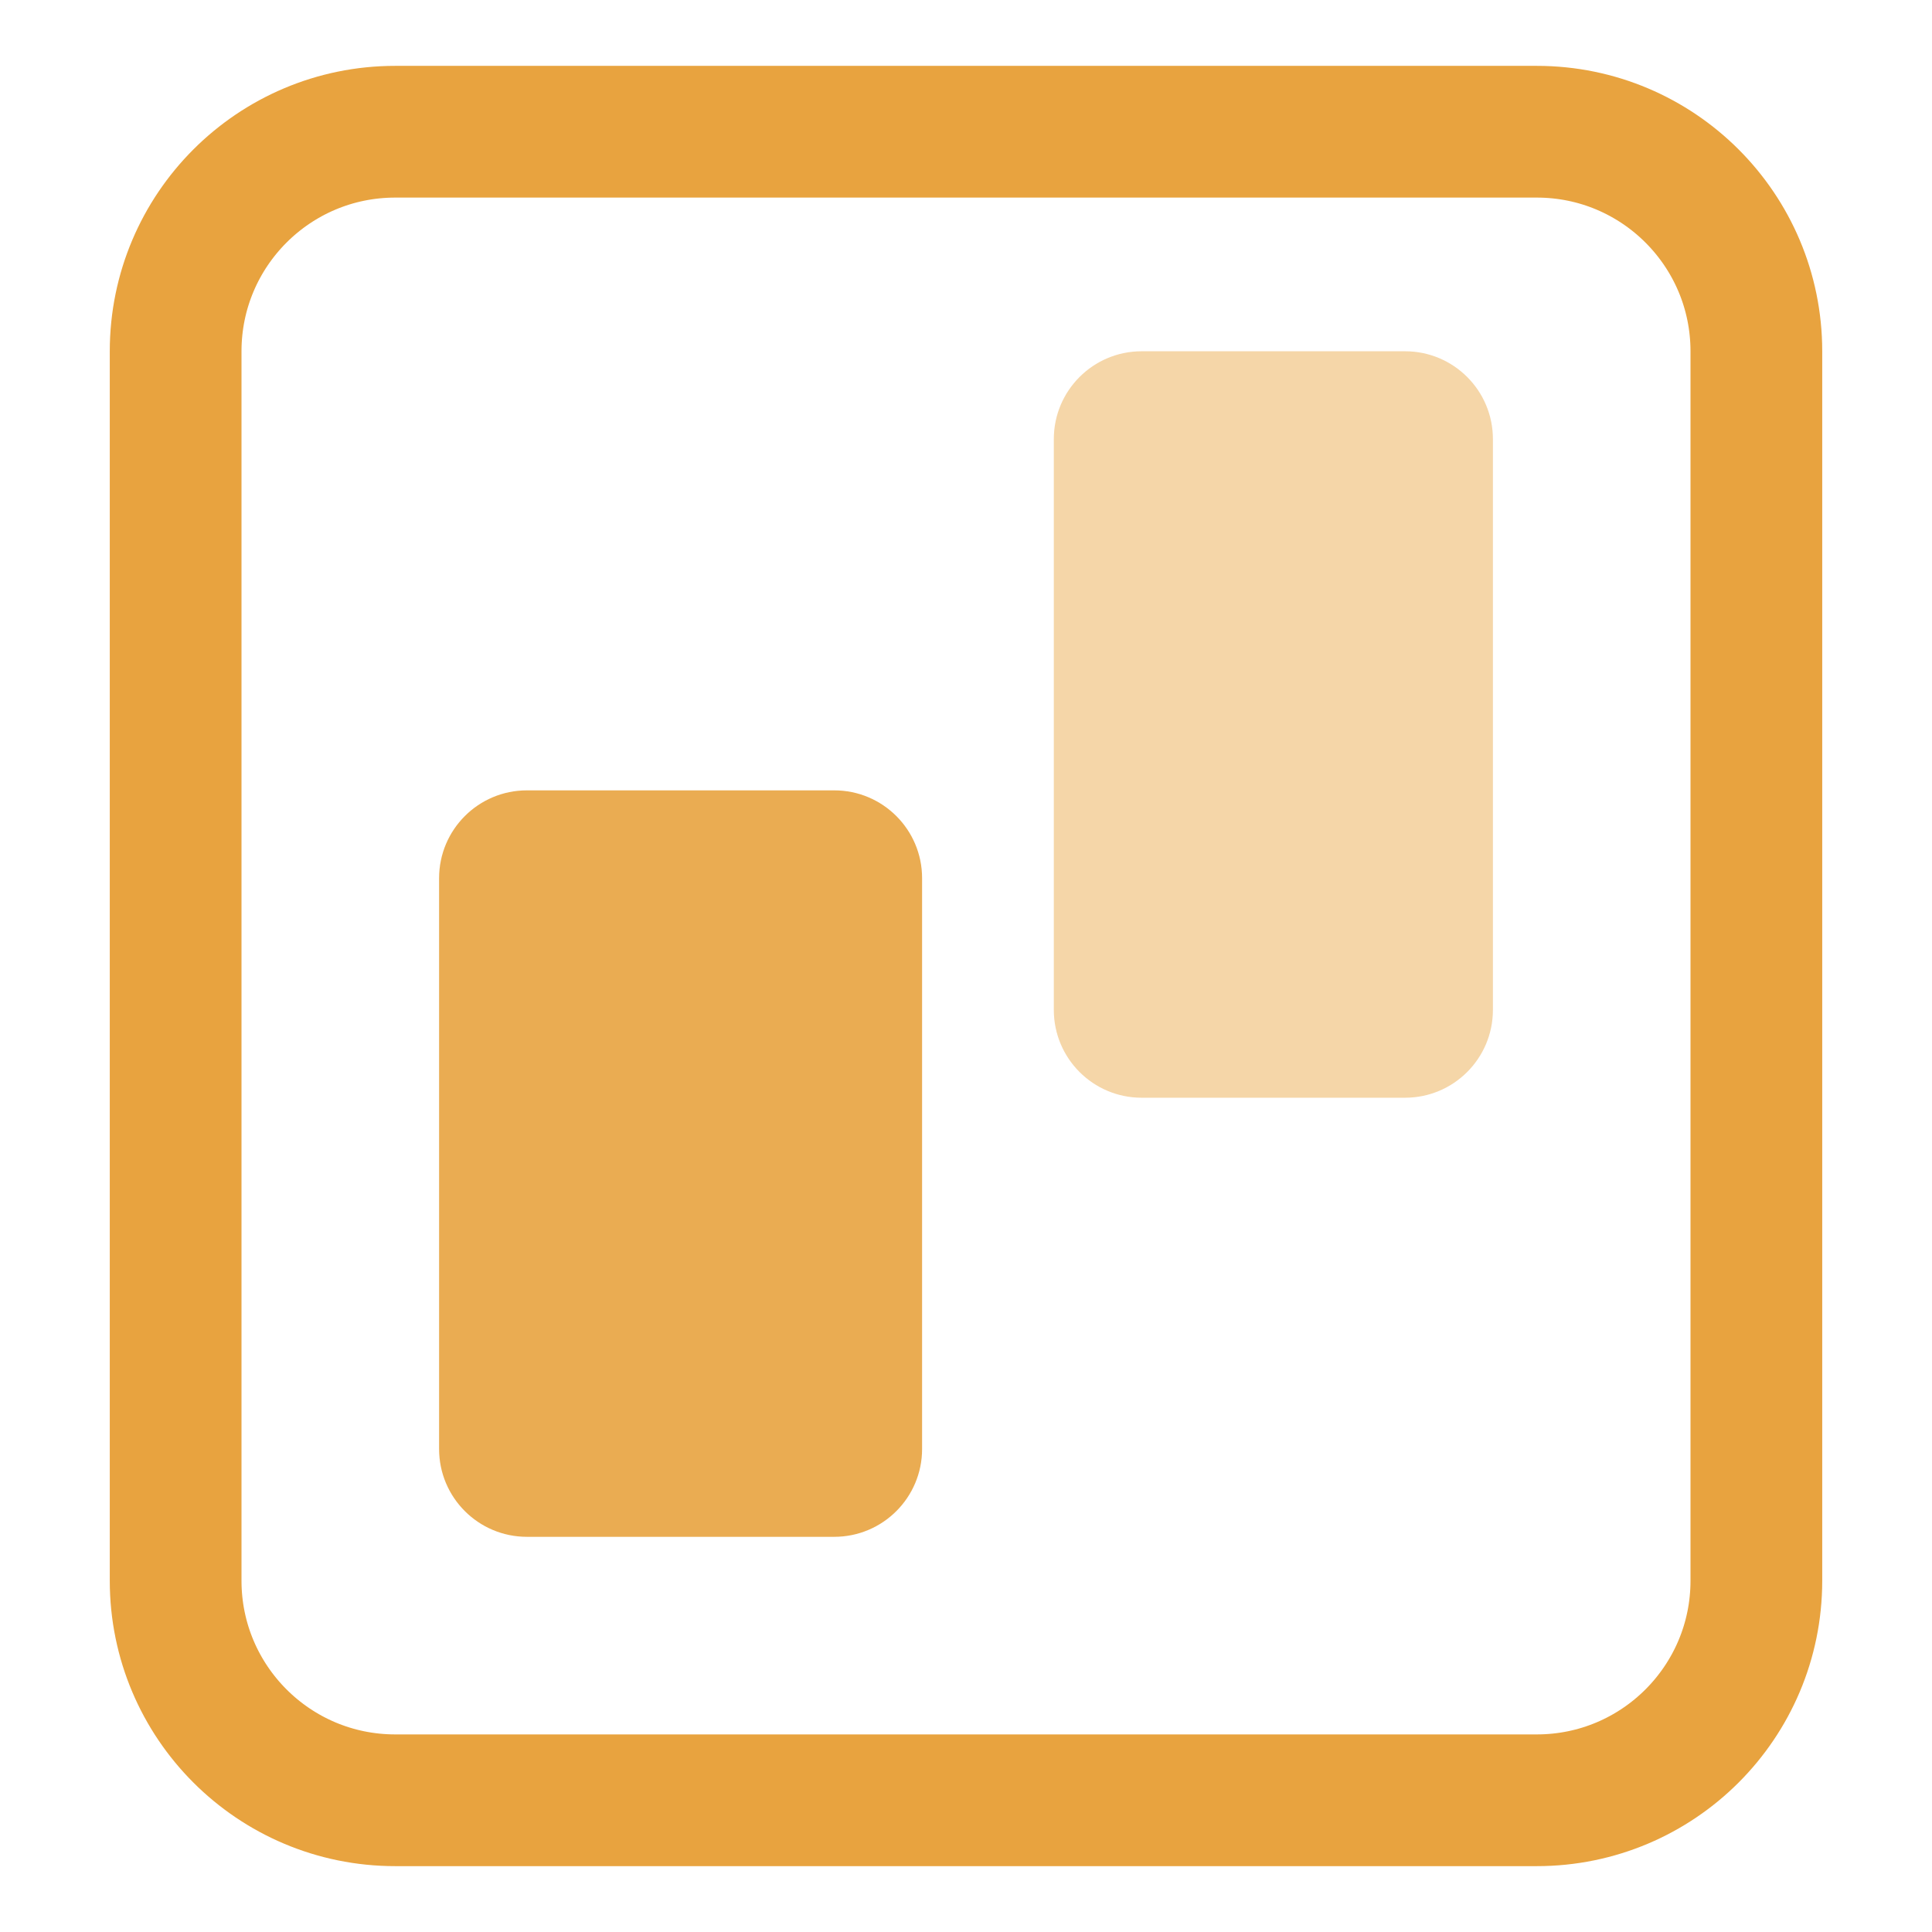
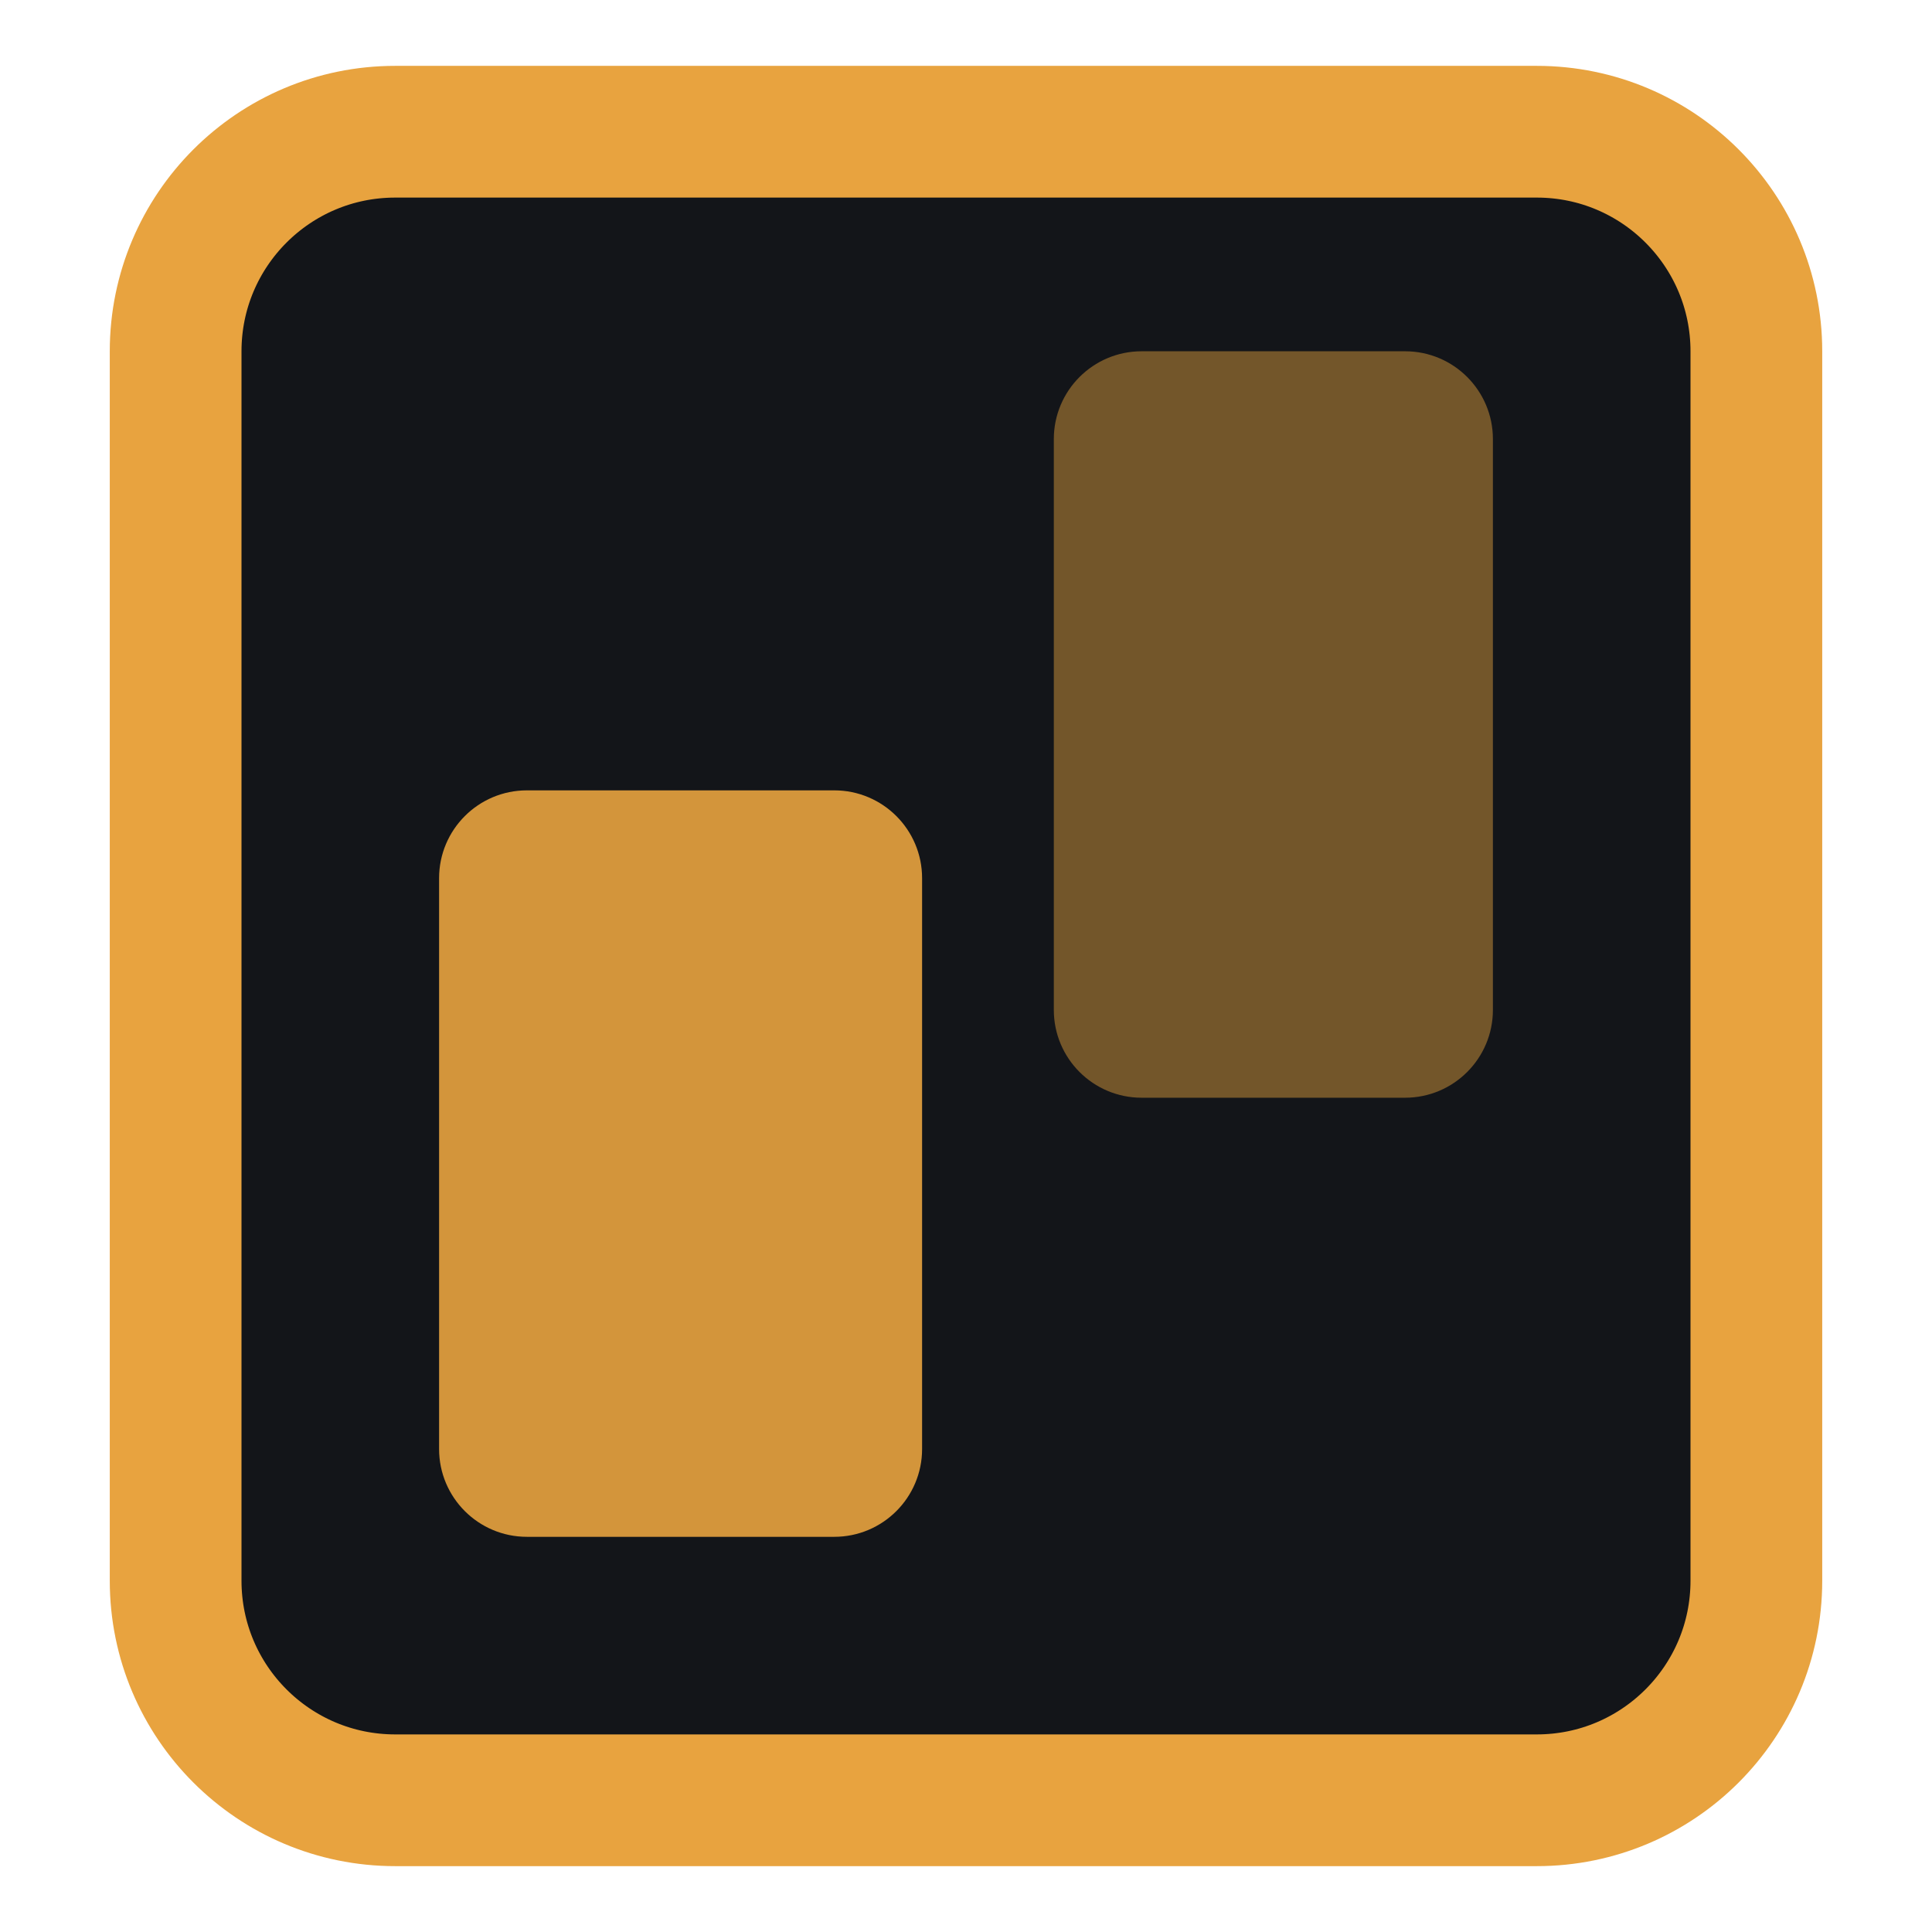
<svg xmlns="http://www.w3.org/2000/svg" viewBox="0 0 22 22" role="img" aria-label="Elevator Saga">
-   <rect x="2" y="1.5" width="18" height="19" rx="2.5" fill="none" stroke="#e8a33f" stroke-width="1.5" />
+   <rect x="2" y="1.5" width="18" height="19" rx="2.5" fill="#131519" stroke="#e8a33f" stroke-width="1.5" />
  <rect x="5" y="9" width="5.5" height="8.5" rx="1" fill="#e8a33f" opacity=".9" />
  <rect x="12" y="4" width="5" height="8.5" rx="1" fill="#e8a33f" opacity=".45" />
</svg>
